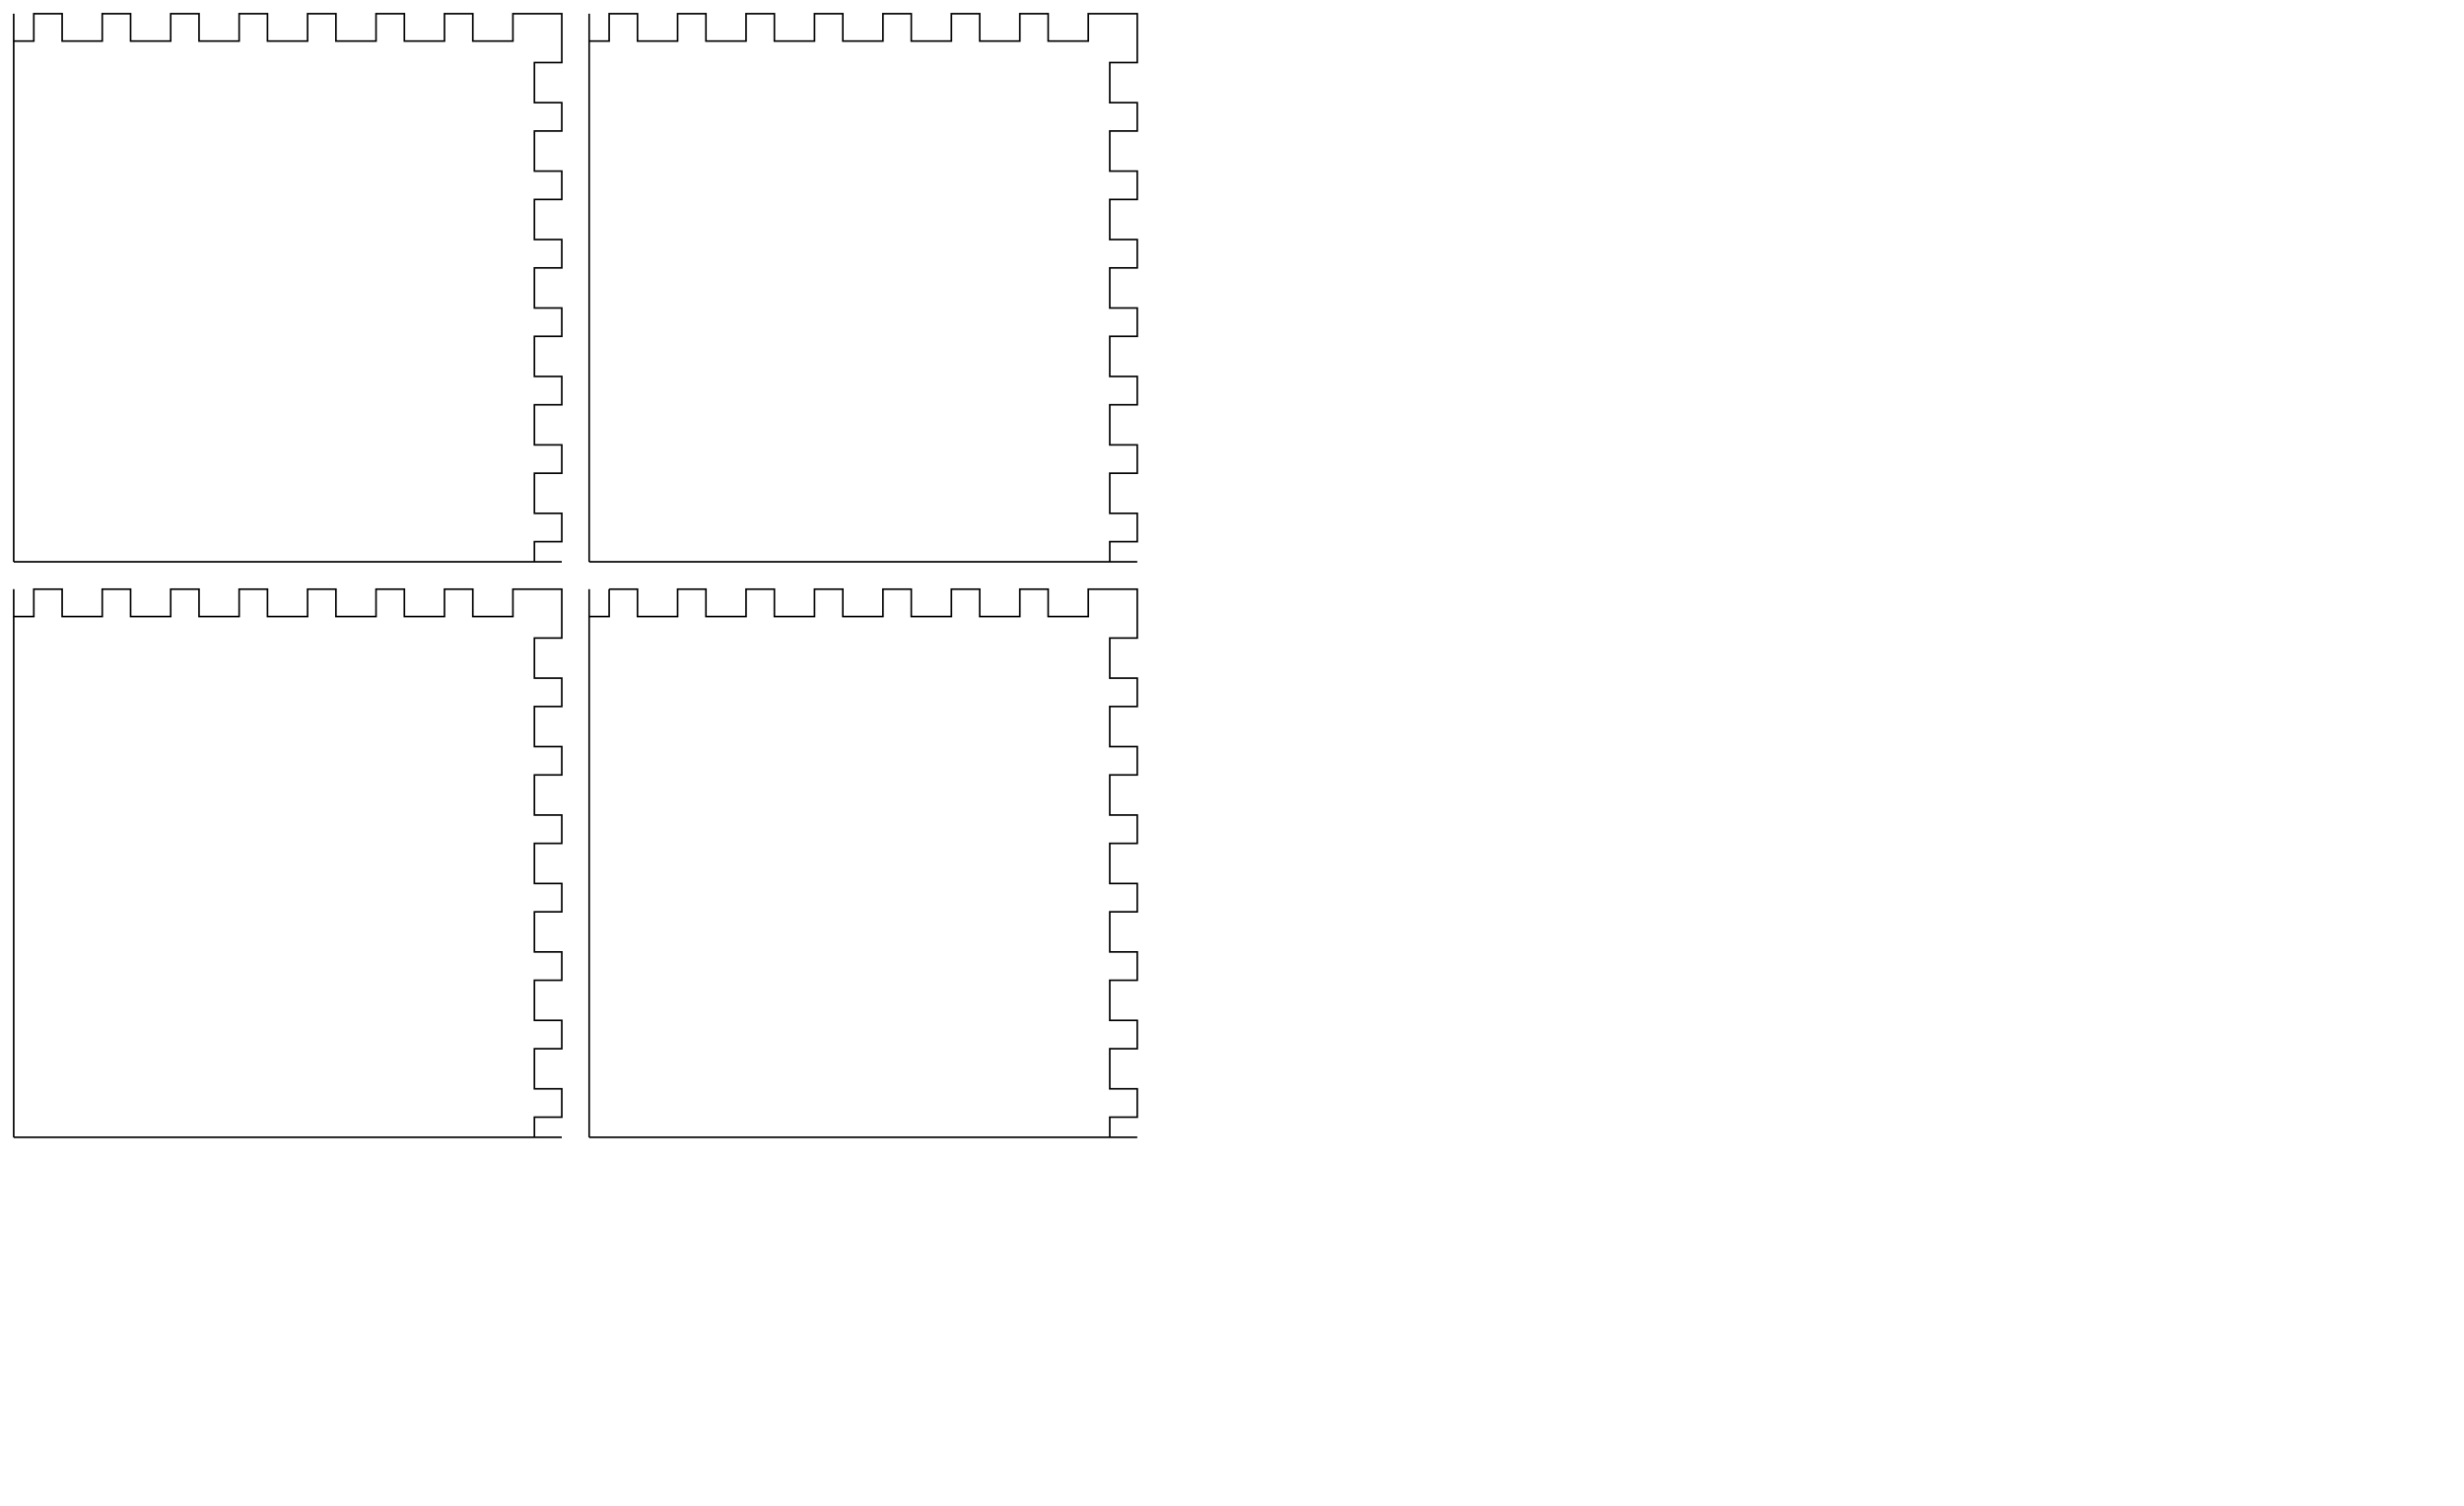
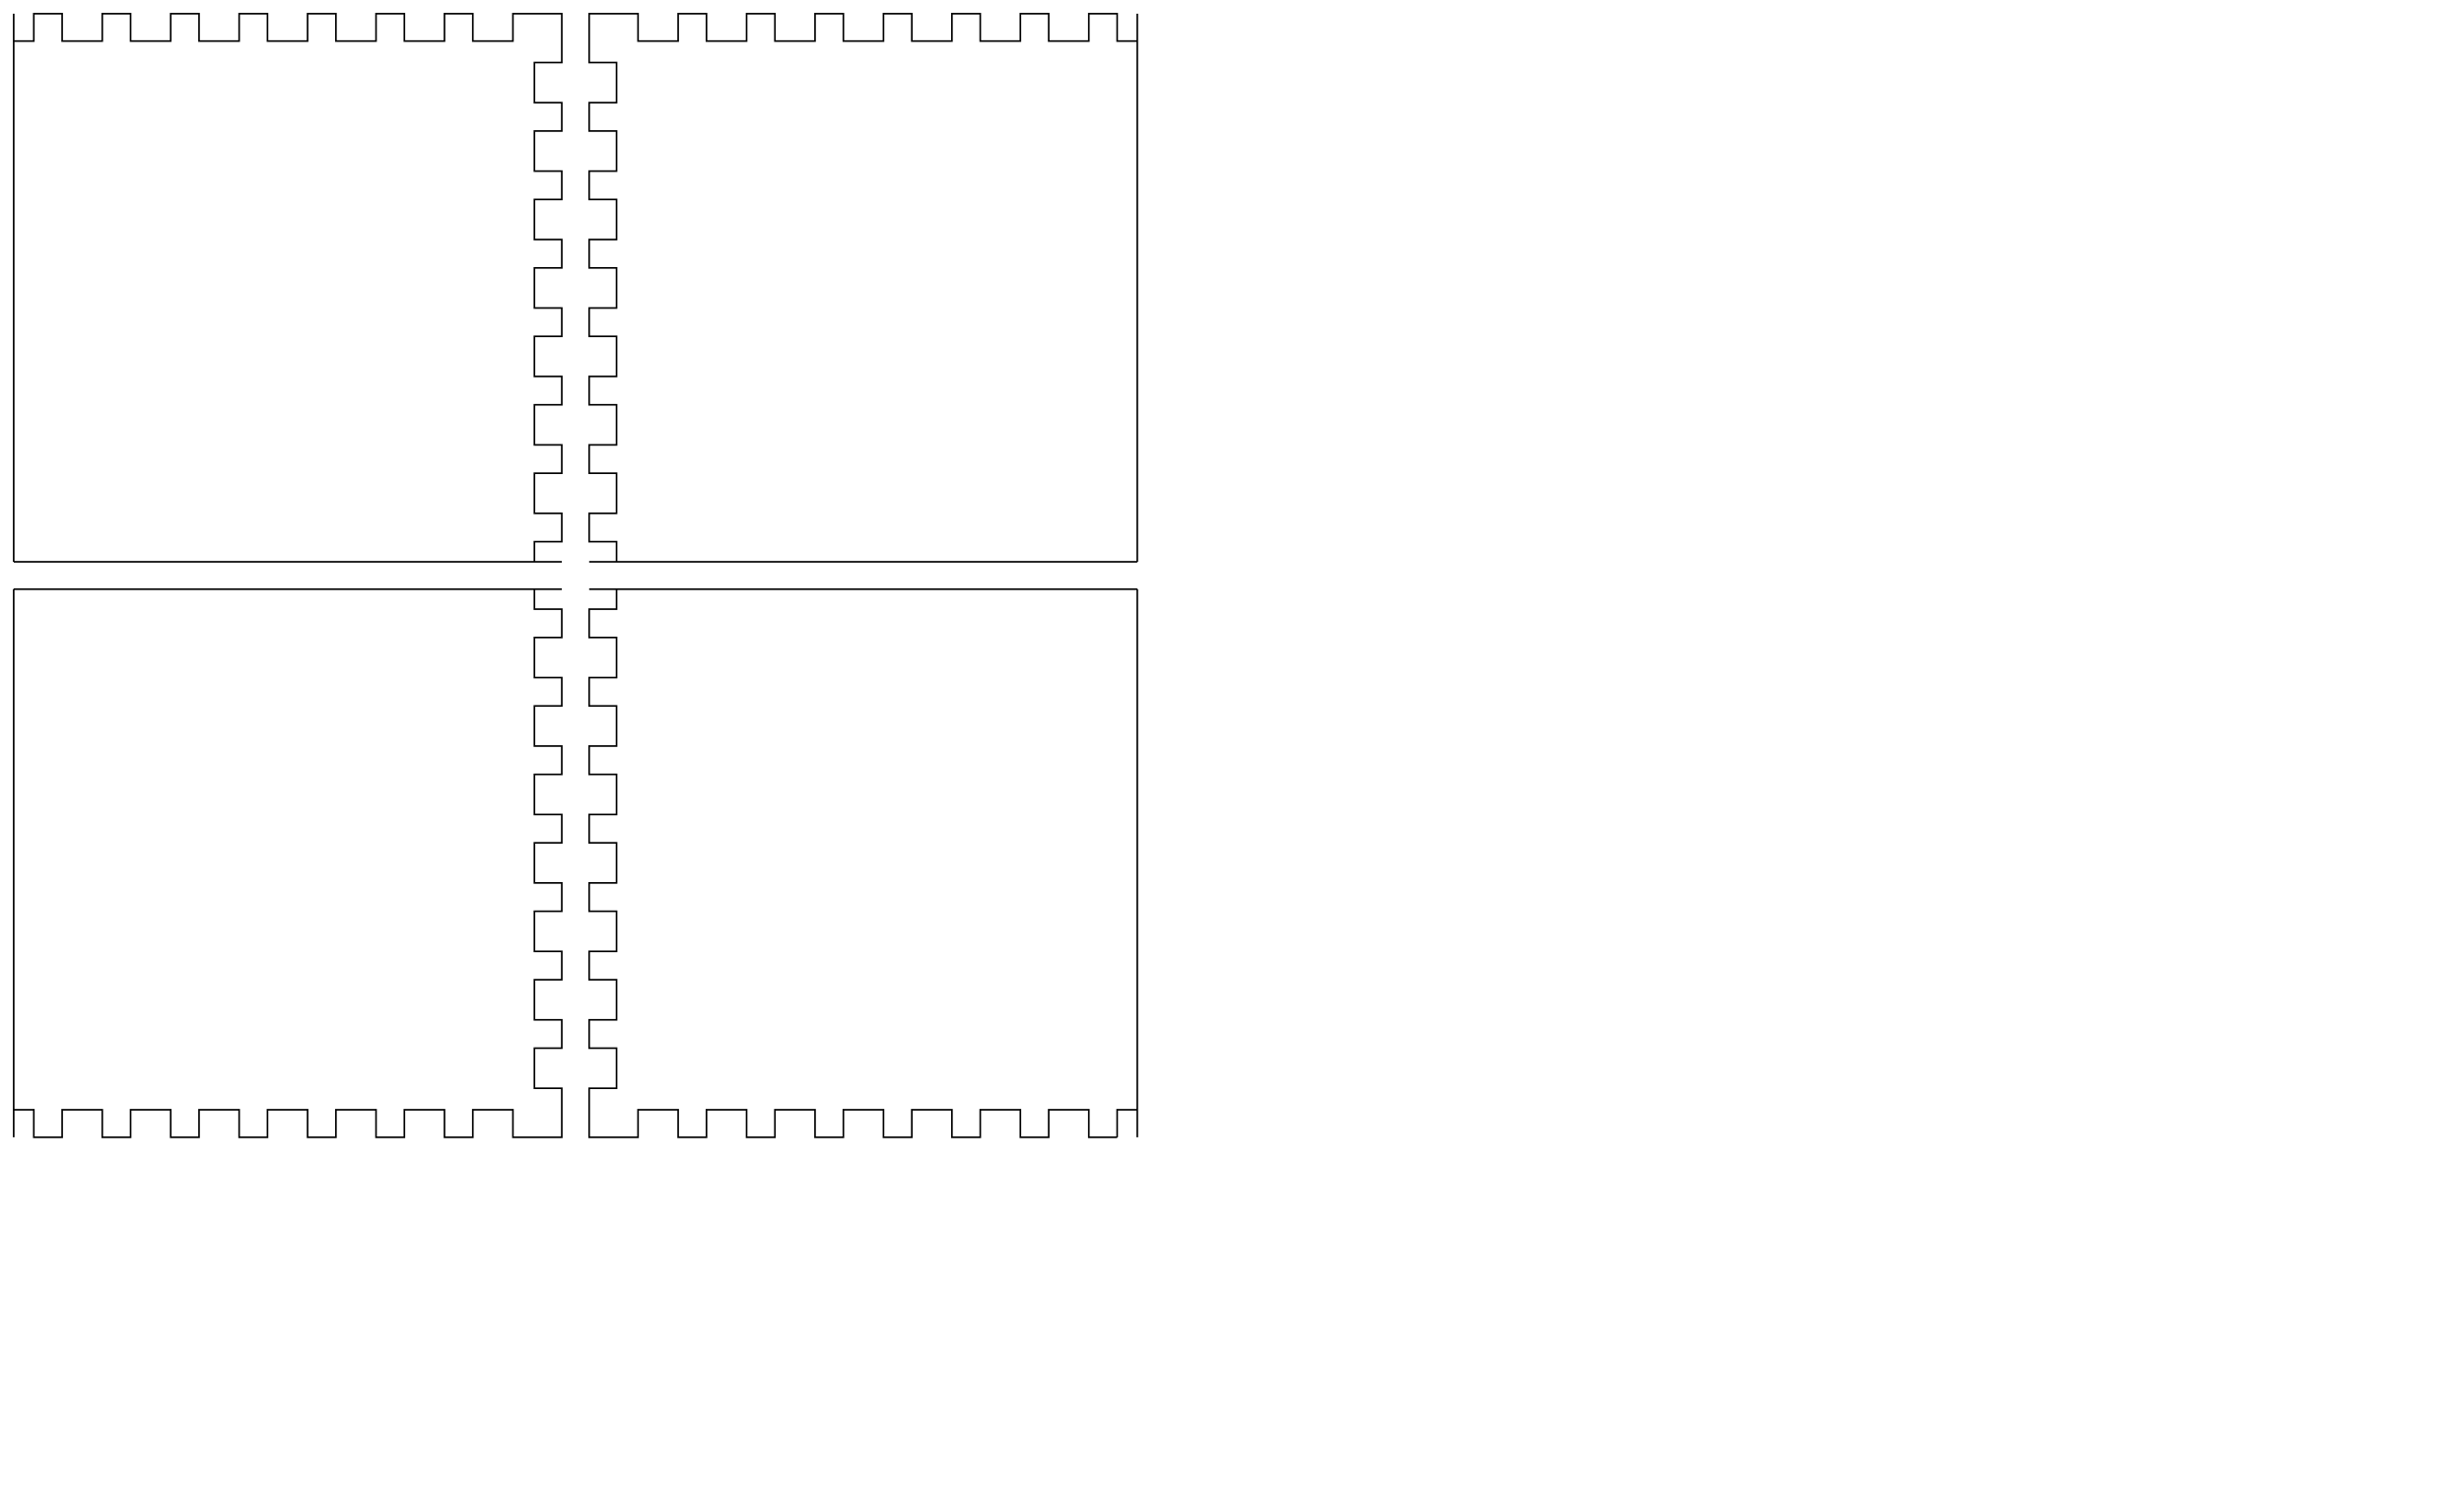
<svg xmlns="http://www.w3.org/2000/svg" width="18.000in" height="11.000in" viewBox="0.000 0.000 18.000 11.000">
  <g transform="translate(0.100 0.100)">
    <path id="box_bottom" d="M 3.804 4.004 L 3.804 3.857 L 4.004 3.857 L 4.004 3.753 L 4.004 3.650 L 3.804 3.650 L 3.804 3.357 L 4.004 3.357 L 4.004 3.253 L 4.004 3.150 L 3.804 3.150 L 3.804 2.857 L 4.004 2.857 L 4.004 2.753 L 4.004 2.650 L 3.804 2.650 L 3.804 2.357 L 4.004 2.357 L 4.004 2.253 L 4.004 2.150 L 3.804 2.150 L 3.804 1.857 L 4.004 1.857 L 4.004 1.754 L 4.004 1.650 L 3.804 1.650 L 3.804 1.357 L 4.004 1.357 L 4.004 1.254 L 4.004 1.150 L 3.804 1.150 L 3.804 0.857 L 4.004 0.857 L 4.004 0.753 L 4.004 0.650 L 3.804 0.650 L 3.804 0.357 L 4.004 0.357 L 4.004 0.254 L 4.004 0.000 L 3.750 0.000 L 3.647 0.000 L 3.647 0.200 L 3.354 0.200 L 3.354 0.000 L 3.250 0.000 L 3.147 0.000 L 3.147 0.200 L 2.854 0.200 L 2.854 0.000 L 2.750 0.000 L 2.647 0.000 L 2.647 0.200 L 2.354 0.200 L 2.354 0.000 L 2.250 0.000 L 2.147 0.000 L 2.147 0.200 L 1.854 0.200 L 1.854 0.000 L 1.750 0.000 L 1.647 0.000 L 1.647 0.200 L 1.354 0.200 L 1.354 0.000 L 1.250 0.000 L 1.147 0.000 L 1.147 0.200 L 0.854 0.200 L 0.854 0.000 L 0.750 0.000 L 0.647 0.000 L 0.647 0.200 L 0.354 0.200 L 0.354 0.000 L 0.250 0.000 L 0.147 0.000 L 0.147 0.200 L 0.000 0.200 M 0.000 4.004 L 0.000 0.000 M 0.000 0.000 M 0.000 0.000 M 4.004 4.004 L 0.000 4.004" style="fill:none;stroke:black;stroke-width:0.012" />
  </g>
  <g transform="translate(0.100 4.304)">
-     <path id="box_bottom" d="M 0.000 0.200 L 0.147 0.200 L 0.147 0.000 L 0.250 0.000 L 0.354 0.000 L 0.354 0.200 L 0.647 0.200 L 0.647 0.000 L 0.750 0.000 L 0.854 0.000 L 0.854 0.200 L 1.147 0.200 L 1.147 0.000 L 1.250 0.000 L 1.354 0.000 L 1.354 0.200 L 1.647 0.200 L 1.647 0.000 L 1.750 0.000 L 1.854 0.000 L 1.854 0.200 L 2.147 0.200 L 2.147 0.000 L 2.250 0.000 L 2.354 0.000 L 2.354 0.200 L 2.647 0.200 L 2.647 0.000 L 2.750 0.000 L 2.854 0.000 L 2.854 0.200 L 3.147 0.200 L 3.147 0.000 L 3.250 0.000 L 3.354 0.000 L 3.354 0.200 L 3.647 0.200 L 3.647 0.000 L 3.750 0.000 L 4.004 0.000 L 4.004 0.254 L 4.004 0.357 L 3.804 0.357 L 3.804 0.650 L 4.004 0.650 L 4.004 0.754 L 4.004 0.857 L 3.804 0.857 L 3.804 1.150 L 4.004 1.150 L 4.004 1.254 L 4.004 1.357 L 3.804 1.357 L 3.804 1.650 L 4.004 1.650 L 4.004 1.754 L 4.004 1.857 L 3.804 1.857 L 3.804 2.150 L 4.004 2.150 L 4.004 2.254 L 4.004 2.357 L 3.804 2.357 L 3.804 2.650 L 4.004 2.650 L 4.004 2.754 L 4.004 2.857 L 3.804 2.857 L 3.804 3.150 L 4.004 3.150 L 4.004 3.254 L 4.004 3.357 L 3.804 3.357 L 3.804 3.650 L 4.004 3.650 L 4.004 3.754 L 4.004 3.857 L 3.804 3.857 L 3.804 4.004 M 0.000 0.000 L 0.000 4.004 M 0.000 0.000 M 0.000 0.000 M 4.004 4.004 L 0.000 4.004" style="fill:none;stroke:black;stroke-width:0.012" />
+     <path id="box_bottom" d="M 0.000 3.803 L 0.147 3.803 L 0.147 4.004 L 0.250 4.004 L 0.354 4.004 L 0.354 3.803 L 0.647 3.803 L 0.647 4.004 L 0.750 4.004 L 0.854 4.004 L 0.854 3.803 L 1.147 3.803 L 1.147 4.004 L 1.250 4.004 L 1.354 4.004 L 1.354 3.803 L 1.647 3.803 L 1.647 4.004 L 1.750 4.004 L 1.854 4.004 L 1.854 3.803 L 2.147 3.803 L 2.147 4.004 L 2.250 4.004 L 2.354 4.004 L 2.354 3.803 L 2.647 3.803 L 2.647 4.004 L 2.750 4.004 L 2.854 4.004 L 2.854 3.803 L 3.147 3.803 L 3.147 4.004 L 3.250 4.004 L 3.354 4.004 L 3.354 3.803 L 3.647 3.803 L 3.647 4.004 L 3.750 4.004 L 4.004 4.004 L 4.004 3.750 L 4.004 3.646 L 3.804 3.646 L 3.804 3.353 L 4.004 3.353 L 4.004 3.250 L 4.004 3.146 L 3.804 3.146 L 3.804 2.853 L 4.004 2.853 L 4.004 2.750 L 4.004 2.646 L 3.804 2.646 L 3.804 2.353 L 4.004 2.353 L 4.004 2.250 L 4.004 2.146 L 3.804 2.146 L 3.804 1.853 L 4.004 1.853 L 4.004 1.750 L 4.004 1.646 L 3.804 1.646 L 3.804 1.353 L 4.004 1.353 L 4.004 1.250 L 4.004 1.146 L 3.804 1.146 L 3.804 0.853 L 4.004 0.853 L 4.004 0.750 L 4.004 0.646 L 3.804 0.646 L 3.804 0.353 L 4.004 0.353 L 4.004 0.250 L 4.004 0.146 L 3.804 0.146 L 3.804 0.000 M 0.000 4.004 L 0.000 0.000 M 0.000 4.004 M 0.000 4.004 M 4.004 0.000 L 0.000 0.000" style="fill:none;stroke:black;stroke-width:0.012" />
  </g>
  <g transform="translate(4.304 0.100)">
-     <path id="box_bottom" d="M 0.000 0.200 L 0.146 0.200 L 0.146 0.000 L 0.250 0.000 L 0.353 0.000 L 0.353 0.200 L 0.646 0.200 L 0.646 0.000 L 0.750 0.000 L 0.853 0.000 L 0.853 0.200 L 1.146 0.200 L 1.146 0.000 L 1.250 0.000 L 1.353 0.000 L 1.353 0.200 L 1.646 0.200 L 1.646 0.000 L 1.750 0.000 L 1.853 0.000 L 1.853 0.200 L 2.146 0.200 L 2.146 0.000 L 2.250 0.000 L 2.353 0.000 L 2.353 0.200 L 2.646 0.200 L 2.646 0.000 L 2.750 0.000 L 2.853 0.000 L 2.853 0.200 L 3.146 0.200 L 3.146 0.000 L 3.250 0.000 L 3.353 0.000 L 3.353 0.200 L 3.646 0.200 L 3.646 0.000 L 3.750 0.000 L 4.004 0.000 L 4.004 0.254 L 4.004 0.357 L 3.803 0.357 L 3.803 0.650 L 4.004 0.650 L 4.004 0.753 L 4.004 0.857 L 3.803 0.857 L 3.803 1.150 L 4.004 1.150 L 4.004 1.254 L 4.004 1.357 L 3.803 1.357 L 3.803 1.650 L 4.004 1.650 L 4.004 1.754 L 4.004 1.857 L 3.803 1.857 L 3.803 2.150 L 4.004 2.150 L 4.004 2.253 L 4.004 2.357 L 3.803 2.357 L 3.803 2.650 L 4.004 2.650 L 4.004 2.753 L 4.004 2.857 L 3.803 2.857 L 3.803 3.150 L 4.004 3.150 L 4.004 3.253 L 4.004 3.357 L 3.803 3.357 L 3.803 3.650 L 4.004 3.650 L 4.004 3.753 L 4.004 3.857 L 3.803 3.857 L 3.803 4.004 M 0.000 4.004 L 0.000 0.000 M 0.000 0.000 M 0.000 0.000 M 4.004 4.004 L 0.000 4.004" style="fill:none;stroke:black;stroke-width:0.012" />
+     <path id="box_bottom" d="M 4.004 0.200 L 3.857 0.200 L 3.857 0.000 L 3.754 0.000 L 3.650 0.000 L 3.650 0.200 L 3.357 0.200 L 3.357 0.000 L 3.254 0.000 L 3.150 0.000 L 3.150 0.200 L 2.857 0.200 L 2.857 0.000 L 2.754 0.000 L 2.650 0.000 L 2.650 0.200 L 2.357 0.200 L 2.357 0.000 L 2.254 0.000 L 2.150 0.000 L 2.150 0.200 L 1.857 0.200 L 1.857 0.000 L 1.754 0.000 L 1.650 0.000 L 1.650 0.200 L 1.357 0.200 L 1.357 0.000 L 1.254 0.000 L 1.150 0.000 L 1.150 0.200 L 0.857 0.200 L 0.857 0.000 L 0.754 0.000 L 0.650 0.000 L 0.650 0.200 L 0.357 0.200 L 0.357 0.000 L 0.254 0.000 L 0.000 0.000 L 0.000 0.254 L 0.000 0.357 L 0.200 0.357 L 0.200 0.650 L 0.000 0.650 L 0.000 0.754 L 0.000 0.857 L 0.200 0.857 L 0.200 1.150 L 0.000 1.150 L 0.000 1.254 L 0.000 1.357 L 0.200 1.357 L 0.200 1.650 L 0.000 1.650 L 0.000 1.754 L 0.000 1.857 L 0.200 1.857 L 0.200 2.150 L 0.000 2.150 L 0.000 2.254 L 0.000 2.357 L 0.200 2.357 L 0.200 2.650 L 0.000 2.650 L 0.000 2.754 L 0.000 2.857 L 0.200 2.857 L 0.200 3.150 L 0.000 3.150 L 0.000 3.254 L 0.000 3.357 L 0.200 3.357 L 0.200 3.650 L 0.000 3.650 L 0.000 3.754 L 0.000 3.857 L 0.200 3.857 L 0.200 4.004 M 4.004 4.004 L 4.004 0.000 M 0.000 0.000 M 0.000 0.000 M 4.004 4.004 L 0.000 4.004" style="fill:none;stroke:black;stroke-width:0.012" />
  </g>
  <g transform="translate(4.304 4.304)">
-     <path id="box_bottom" d="M 0.146 0.000 L 0.146 0.200 L 0.000 0.200 M 3.803 4.004 L 3.803 3.857 L 4.004 3.857 L 4.004 3.754 L 4.004 3.650 L 3.803 3.650 L 3.803 3.357 L 4.004 3.357 L 4.004 3.254 L 4.004 3.150 L 3.803 3.150 L 3.803 2.857 L 4.004 2.857 L 4.004 2.754 L 4.004 2.650 L 3.803 2.650 L 3.803 2.357 L 4.004 2.357 L 4.004 2.254 L 4.004 2.150 L 3.803 2.150 L 3.803 1.857 L 4.004 1.857 L 4.004 1.754 L 4.004 1.650 L 3.803 1.650 L 3.803 1.357 L 4.004 1.357 L 4.004 1.254 L 4.004 1.150 L 3.803 1.150 L 3.803 0.857 L 4.004 0.857 L 4.004 0.754 L 4.004 0.650 L 3.803 0.650 L 3.803 0.357 L 4.004 0.357 L 4.004 0.254 L 4.004 0.000 L 3.750 0.000 L 3.646 0.000 L 3.646 0.200 L 3.353 0.200 L 3.353 0.000 L 3.250 0.000 L 3.146 0.000 L 3.146 0.200 L 2.853 0.200 L 2.853 0.000 L 2.750 0.000 L 2.646 0.000 L 2.646 0.200 L 2.353 0.200 L 2.353 0.000 L 2.250 0.000 L 2.146 0.000 L 2.146 0.200 L 1.853 0.200 L 1.853 0.000 L 1.750 0.000 L 1.646 0.000 L 1.646 0.200 L 1.353 0.200 L 1.353 0.000 L 1.250 0.000 L 1.146 0.000 L 1.146 0.200 L 0.853 0.200 L 0.853 0.000 L 0.750 0.000 L 0.646 0.000 L 0.646 0.200 L 0.353 0.200 L 0.353 0.000 L 0.250 0.000 L 0.146 0.000 M 0.000 0.000 L 0.000 4.004 M 0.000 0.000 M 0.000 0.000 M 4.004 4.004 L 0.000 4.004" style="fill:none;stroke:black;stroke-width:0.012" />
+     <path id="box_bottom" d="M 3.857 4.004 L 3.857 3.803 L 4.004 3.803 M 0.200 0.000 L 0.200 0.146 L 0.000 0.146 L 0.000 0.250 L 0.000 0.353 L 0.200 0.353 L 0.200 0.646 L 0.000 0.646 L 0.000 0.750 L 0.000 0.853 L 0.200 0.853 L 0.200 1.146 L 0.000 1.146 L 0.000 1.250 L 0.000 1.353 L 0.200 1.353 L 0.200 1.646 L 0.000 1.646 L 0.000 1.750 L 0.000 1.853 L 0.200 1.853 L 0.200 2.146 L 0.000 2.146 L 0.000 2.250 L 0.000 2.353 L 0.200 2.353 L 0.200 2.646 L 0.000 2.646 L 0.000 2.750 L 0.000 2.853 L 0.200 2.853 L 0.200 3.146 L 0.000 3.146 L 0.000 3.250 L 0.000 3.353 L 0.200 3.353 L 0.200 3.646 L 0.000 3.646 L 0.000 3.750 L 0.000 4.004 L 0.254 4.004 L 0.357 4.004 L 0.357 3.803 L 0.650 3.803 L 0.650 4.004 L 0.754 4.004 L 0.857 4.004 L 0.857 3.803 L 1.150 3.803 L 1.150 4.004 L 1.254 4.004 L 1.357 4.004 L 1.357 3.803 L 1.650 3.803 L 1.650 4.004 L 1.754 4.004 L 1.857 4.004 L 1.857 3.803 L 2.150 3.803 L 2.150 4.004 L 2.254 4.004 L 2.357 4.004 L 2.357 3.803 L 2.650 3.803 L 2.650 4.004 L 2.754 4.004 L 2.857 4.004 L 2.857 3.803 L 3.150 3.803 L 3.150 4.004 L 3.254 4.004 L 3.357 4.004 L 3.357 3.803 L 3.650 3.803 L 3.650 4.004 L 3.754 4.004 L 3.857 4.004 M 4.004 4.004 L 4.004 0.000 M 0.000 4.004 M 0.000 4.004 M 4.004 0.000 L 0.000 0.000" style="fill:none;stroke:black;stroke-width:0.012" />
  </g>
</svg>
